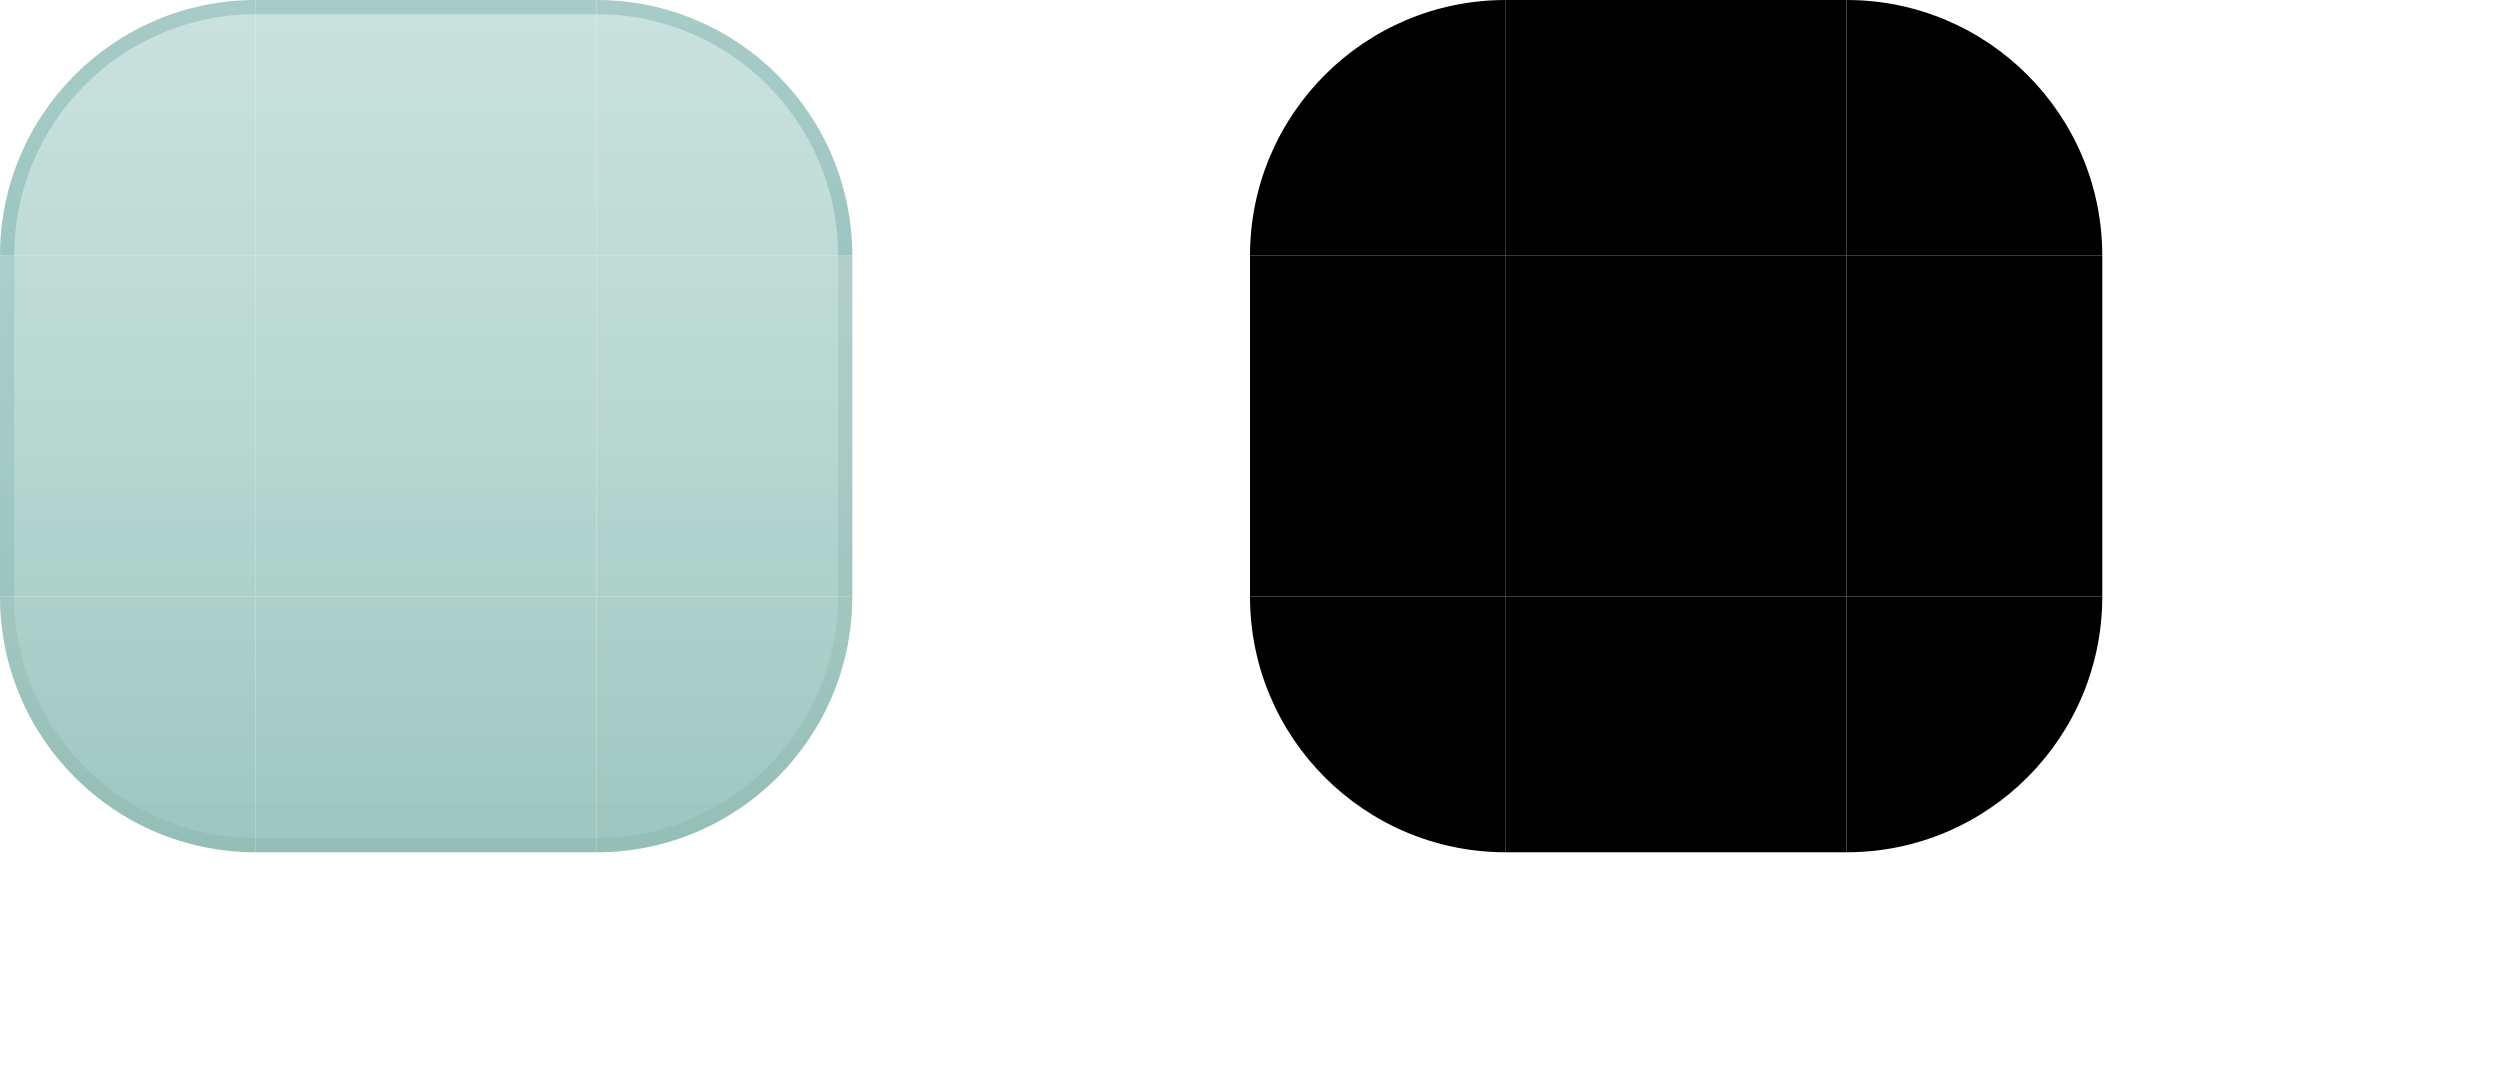
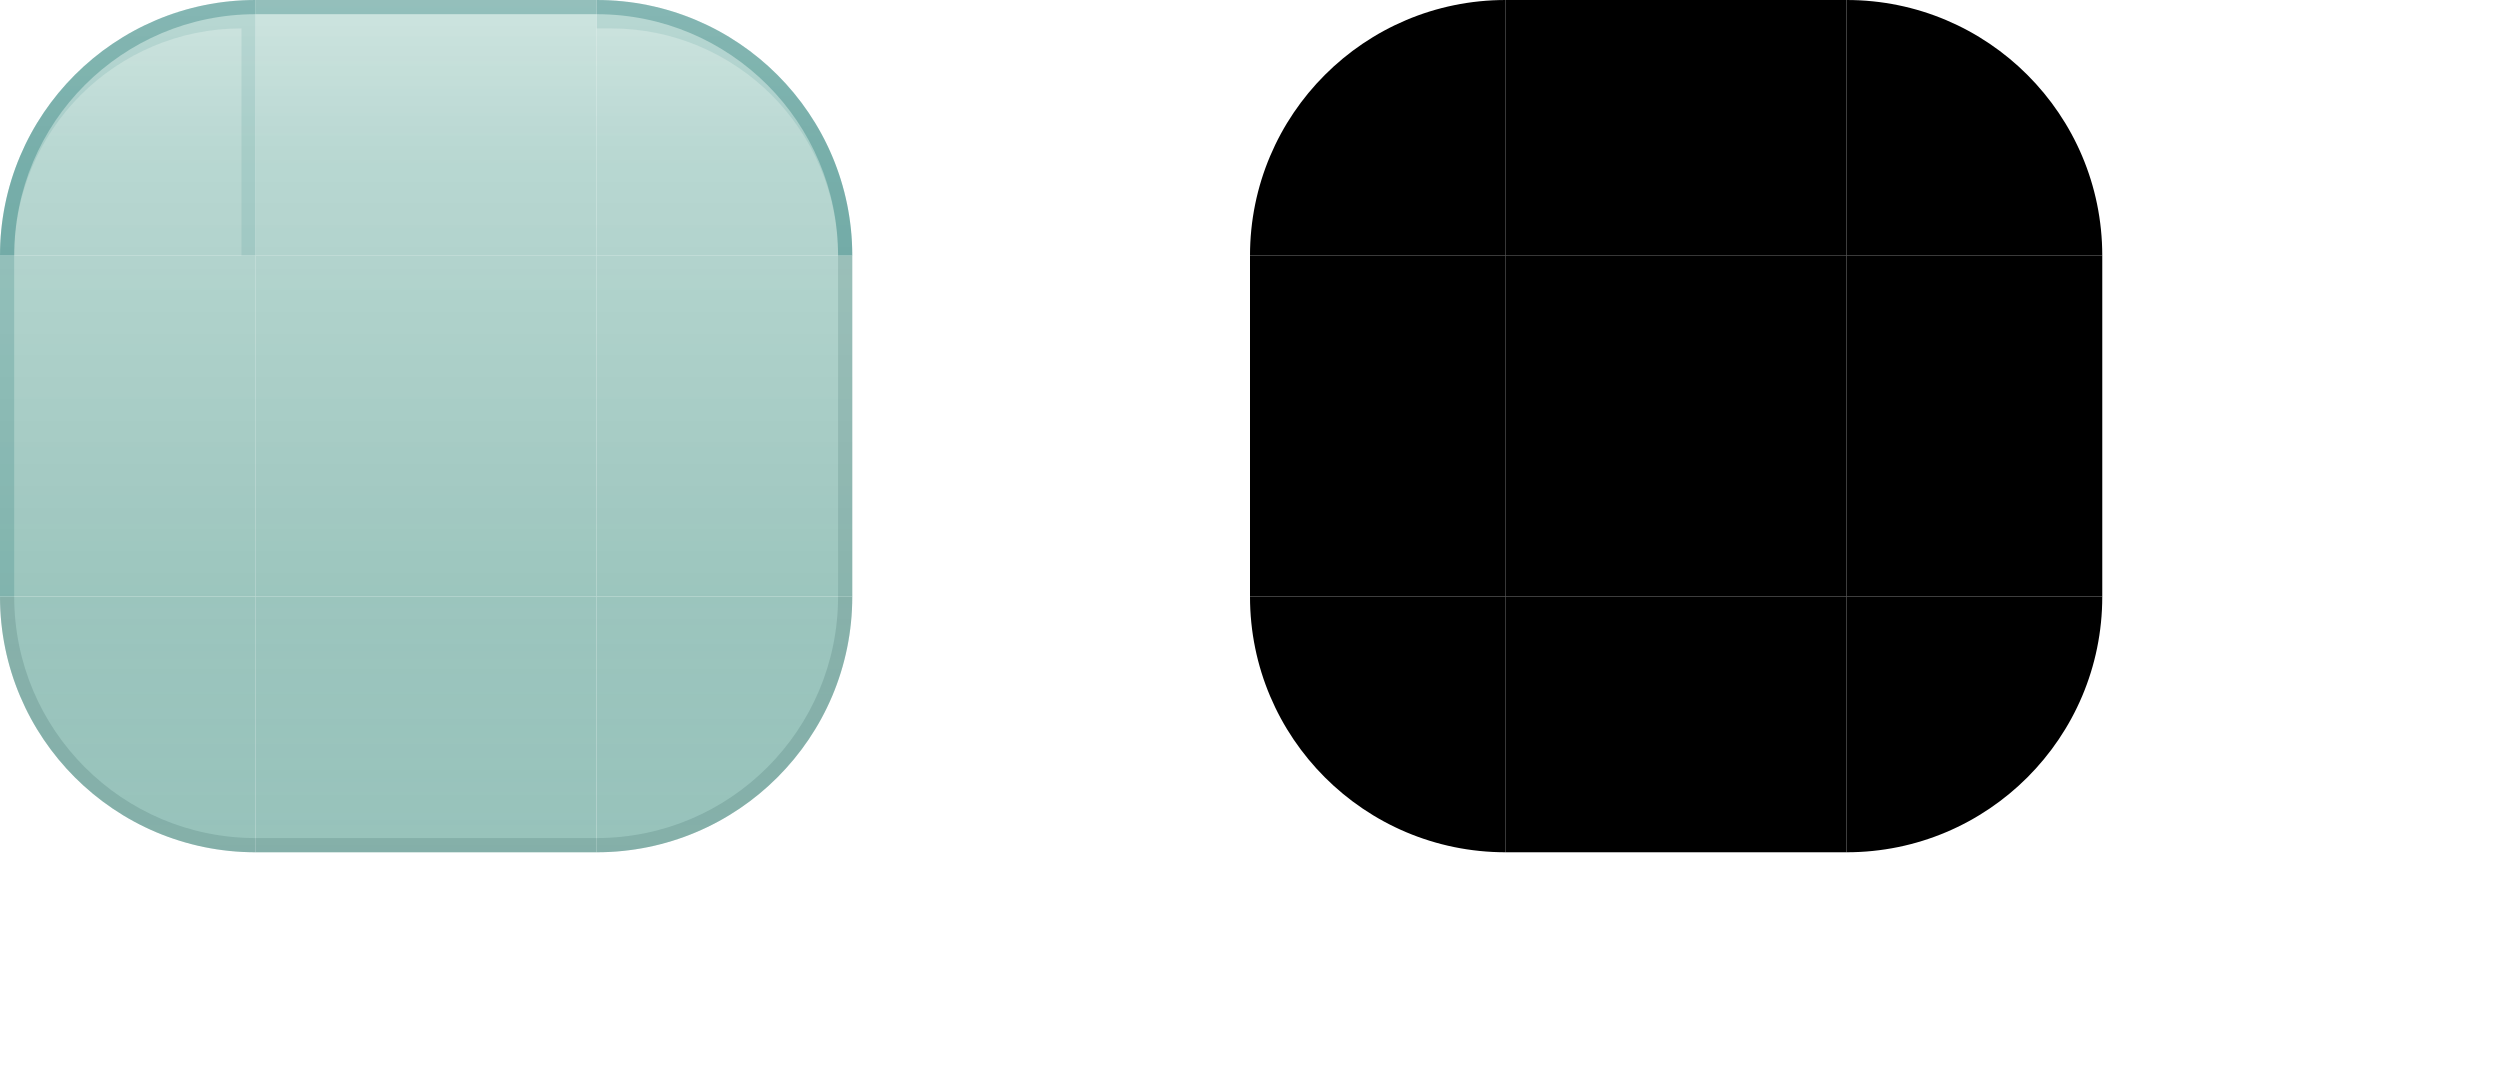
<svg xmlns="http://www.w3.org/2000/svg" width="176" height="76" viewBox="0 0 176 76">
  <style id="current-color-scheme" type="text/css">
    .ColorScheme-Background { color: #C9E2DD; }
    .ColorScheme-Highlight  { color: #006D67; }
    .ColorScheme-Text       { color: #17302E; }
  </style>
  <defs>
    <linearGradient id="ui2-panel-glass" gradientUnits="userSpaceOnUse" x1="0" y1="0" x2="0" y2="60">
-       <stop offset="0" stop-color="#C0DDD7" stop-opacity="0.84" />
-       <stop offset="0.52" stop-color="#ABD0C9" stop-opacity="0.86" />
-       <stop offset="1" stop-color="#93C0B8" stop-opacity="0.91" />
+       <stop offset="0" stop-color="#C0DDD7" stop-opacity="0.78" />
+       <stop offset="0.18" stop-color="#ABD0C9" stop-opacity="0.84" />
+       <stop offset="0.70" stop-color="#93C0B8" stop-opacity="0.92" />
+       <stop offset="1" stop-color="#93C0B8" stop-opacity="0.96" />
    </linearGradient>
  </defs>
  <g id="topleft">
    <path d="M0 18A18 18 0 0 1 18 0V18Z" fill="url(#ui2-panel-glass)" />
-     <path d="M0 18A18 18 0 0 1 18 0V1A17 17 0 0 0 1 18Z" fill="#0B6965" fill-opacity="0.18" />
+     <path d="M0 18A18 18 0 0 1 18 0V1A17 17 0 0 0 1 18Z" fill="#0B6965" fill-opacity="0.30" />
+     <path d="M0 18A18 18 0 0 1 18 0V18H17V2A16 16 0 0 0 1 18Z" fill="#006D67" fill-opacity="0.10" />
  </g>
  <g id="topright">
    <path d="M42 0A18 18 0 0 1 60 18H42Z" fill="url(#ui2-panel-glass)" />
-     <path d="M42 0A18 18 0 0 1 60 18H59A17 17 0 0 0 42 1Z" fill="#0B6965" fill-opacity="0.18" />
+     <path d="M42 0A18 18 0 0 1 60 18H59A17 17 0 0 0 42 1Z" fill="#0B6965" fill-opacity="0.30" />
+     <path d="M42 0A18 18 0 0 1 60 18H59A16 16 0 0 0 43 2H42Z" fill="#006D67" fill-opacity="0.10" />
  </g>
  <g id="bottomleft">
    <path d="M18 60A18 18 0 0 1 0 42H18Z" fill="url(#ui2-panel-glass)" />
-     <path d="M18 60A18 18 0 0 1 0 42H1A17 17 0 0 0 18 59Z" fill="#527F79" fill-opacity="0.12" />
+     <path d="M18 60A18 18 0 0 1 0 42H1A17 17 0 0 0 18 59Z" fill="#527F79" fill-opacity="0.28" />
  </g>
  <g id="bottomright">
    <path d="M60 42A18 18 0 0 1 42 60V42Z" fill="url(#ui2-panel-glass)" />
-     <path d="M60 42A18 18 0 0 1 42 60V59A17 17 0 0 0 59 42Z" fill="#527F79" fill-opacity="0.12" />
+     <path d="M60 42A18 18 0 0 1 42 60V59A17 17 0 0 0 59 42Z" fill="#527F79" fill-opacity="0.28" />
  </g>
  <g id="top">
    <rect x="18" width="24" height="18" fill="url(#ui2-panel-glass)" />
-     <rect x="18" width="24" height="1" fill="#0B6965" fill-opacity="0.18" />
+     <rect x="18" width="24" height="1" fill="#0B6965" fill-opacity="0.30" />
  </g>
  <g id="bottom">
    <rect x="18" y="42" width="24" height="18" fill="url(#ui2-panel-glass)" />
-     <rect x="18" y="59" width="24" height="1" fill="#527F79" fill-opacity="0.12" />
+     <rect x="18" y="59" width="24" height="1" fill="#527F79" fill-opacity="0.28" />
  </g>
  <g id="left">
    <rect y="18" width="18" height="24" fill="url(#ui2-panel-glass)" />
-     <rect y="18" width="1" height="24" fill="#0B6965" fill-opacity="0.11" />
+     <rect y="18" width="1" height="24" fill="#0B6965" fill-opacity="0.18" />
  </g>
  <g id="right">
    <rect x="42" y="18" width="18" height="24" fill="url(#ui2-panel-glass)" />
-     <rect x="59" y="18" width="1" height="24" fill="#527F79" fill-opacity="0.14" />
+     <rect x="59" y="18" width="1" height="24" fill="#527F79" fill-opacity="0.24" />
  </g>
  <rect id="center" x="18" y="18" width="24" height="24" fill="url(#ui2-panel-glass)" />
  <path id="mask-topleft" d="M88 18A18 18 0 0 1 106 0V18Z" fill="#000" />
  <path id="mask-topright" d="M130 0A18 18 0 0 1 148 18H130Z" fill="#000" />
  <path id="mask-bottomleft" d="M106 60A18 18 0 0 1 88 42H106Z" fill="#000" />
  <path id="mask-bottomright" d="M148 42A18 18 0 0 1 130 60V42Z" fill="#000" />
  <rect id="mask-top" x="106" width="24" height="18" fill="#000" />
  <rect id="mask-bottom" x="106" y="42" width="24" height="18" fill="#000" />
  <rect id="mask-left" x="88" y="18" width="18" height="24" fill="#000" />
  <rect id="mask-right" x="130" y="18" width="18" height="24" fill="#000" />
  <rect id="mask-center" x="106" y="18" width="24" height="24" fill="#000" />
  <rect id="hint-top-margin" x="158" y="0" width="4" height="7" fill="none" />
  <rect id="hint-bottom-margin" x="158" y="11" width="4" height="7" fill="none" />
  <rect id="hint-left-margin" x="154" y="22" width="7" height="4" fill="none" />
  <rect id="hint-right-margin" x="165" y="22" width="7" height="4" fill="none" />
  <rect id="hint-top-inset" x="158" y="32" width="4" height="1e-8" fill="none" />
  <rect id="hint-bottom-inset" x="158" y="36" width="4" height="1e-8" fill="none" />
  <rect id="hint-left-inset" x="154" y="42" width="1e-8" height="4" fill="none" />
  <rect id="hint-right-inset" x="165" y="42" width="1e-8" height="4" fill="none" />
  <rect id="hint-stretch-borders" x="158" y="52" width="4" height="4" fill="none" />
</svg>
